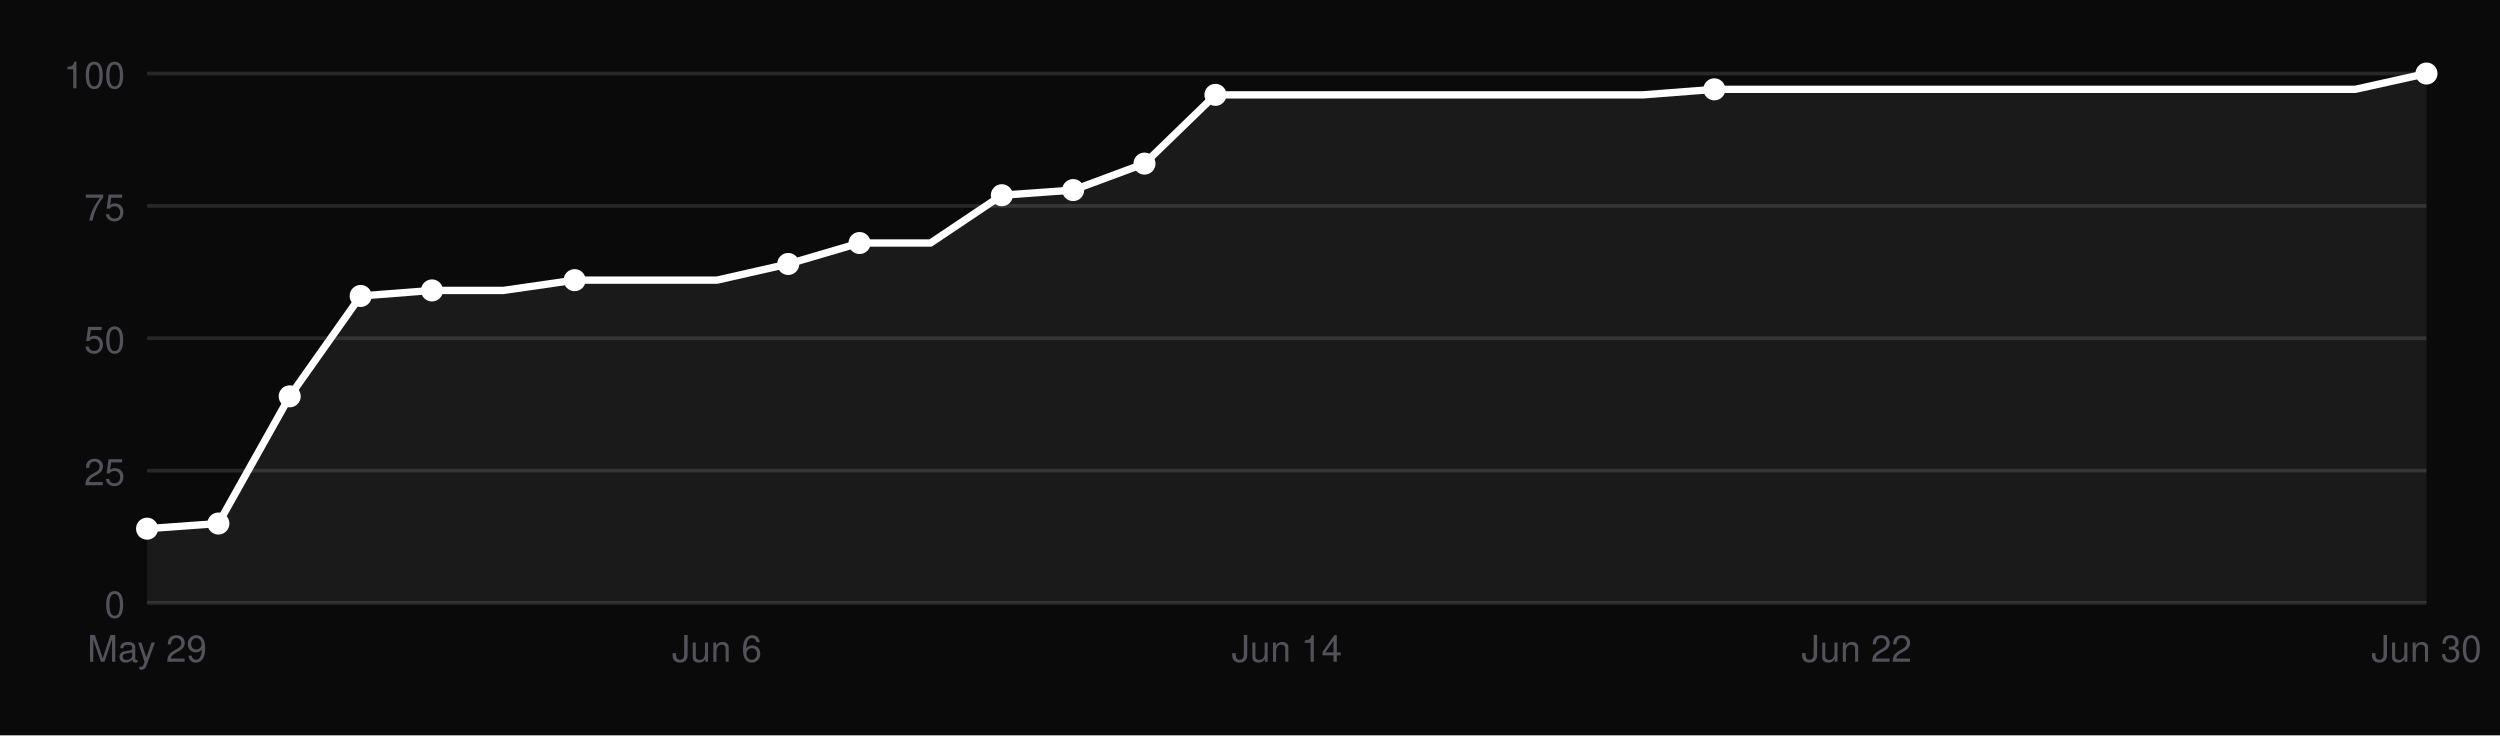
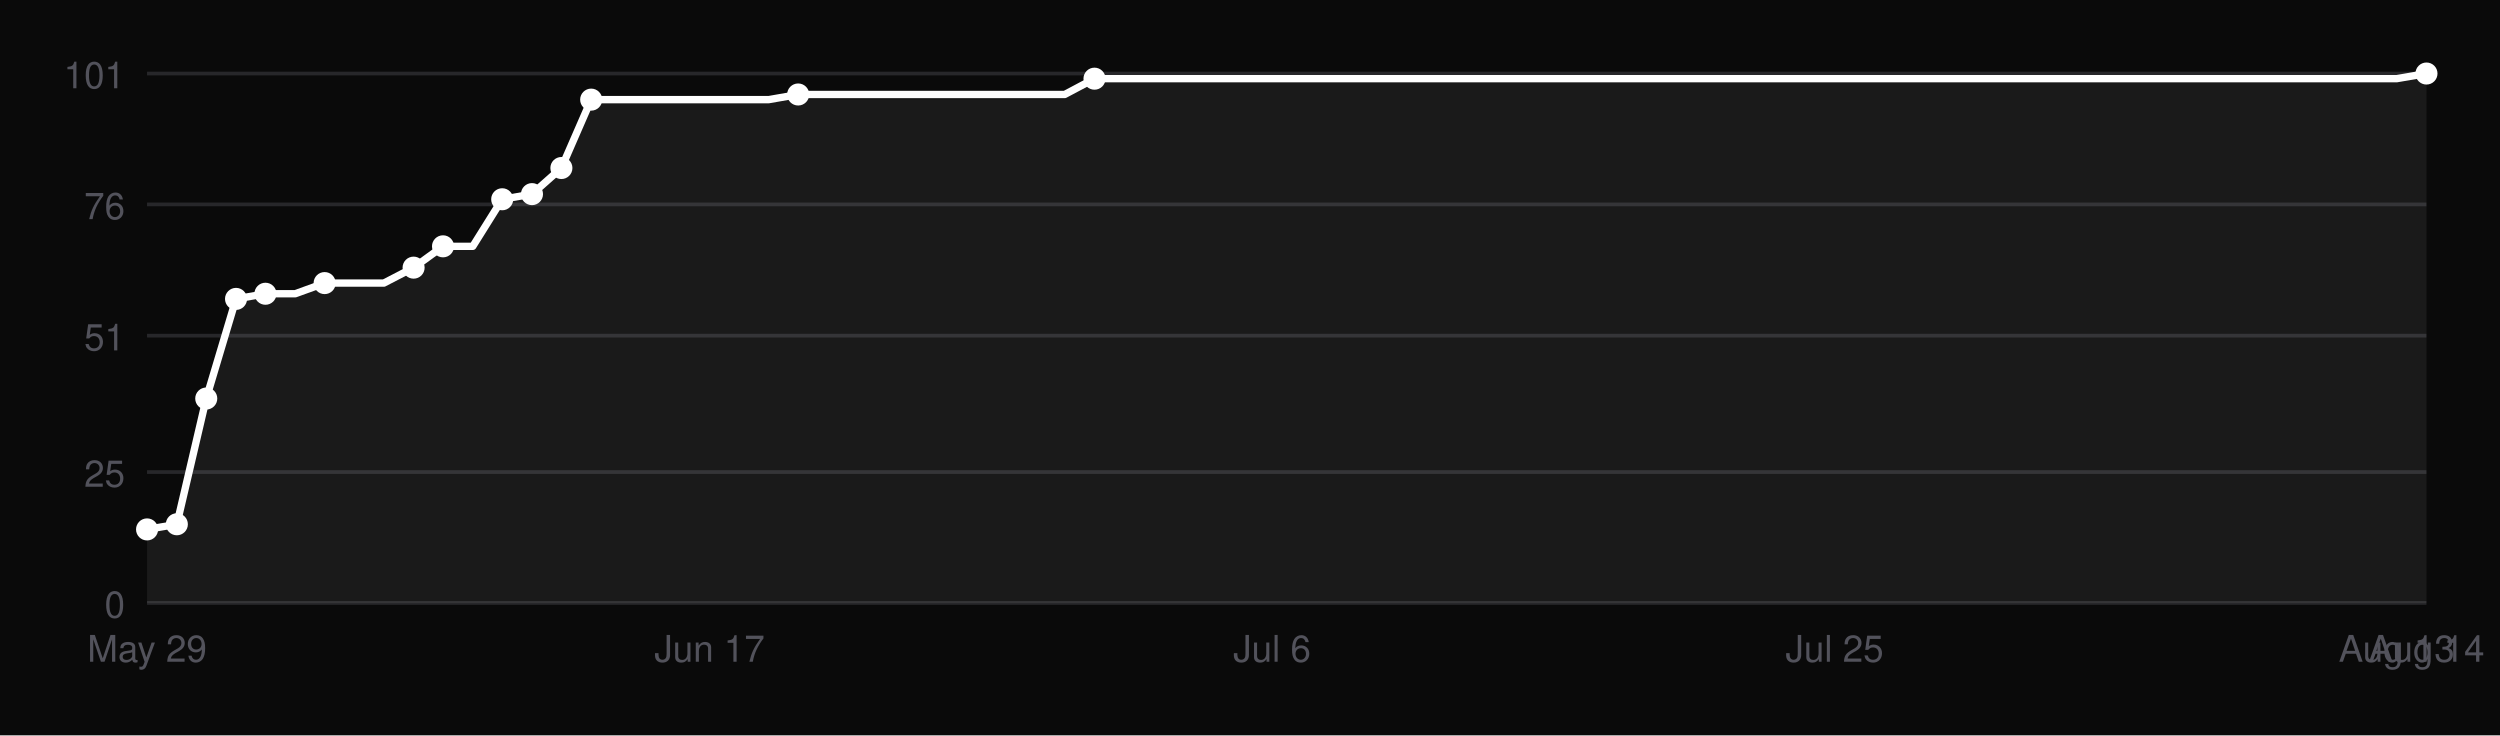
- <svg xmlns="http://www.w3.org/2000/svg" width="680" height="200" viewBox="0 0 680 200" font-family="-apple-system,Segoe UI,Helvetica,Arial,sans-serif" role="img" aria-label="HookStack evolution — 100 hooks since 2026-05-29">
+ <svg xmlns="http://www.w3.org/2000/svg" width="680" height="200" viewBox="0 0 680 200" font-family="-apple-system,Segoe UI,Helvetica,Arial,sans-serif" role="img" aria-label="HookStack evolution — 101 hooks since 2026-05-29">
  <rect width="680" height="200" fill="#0a0a0a" />
  <line x1="40" y1="164.0" x2="660" y2="164.0" stroke="#27272a" stroke-width="1" />
-   <line x1="40" y1="128.0" x2="660" y2="128.0" stroke="#27272a" stroke-width="1" />
-   <line x1="40" y1="92.0" x2="660" y2="92.0" stroke="#27272a" stroke-width="1" />
-   <line x1="40" y1="56.0" x2="660" y2="56.0" stroke="#27272a" stroke-width="1" />
+   <line x1="40" y1="128.4" x2="660" y2="128.4" stroke="#27272a" stroke-width="1" />
+   <line x1="40" y1="91.3" x2="660" y2="91.3" stroke="#27272a" stroke-width="1" />
+   <line x1="40" y1="55.6" x2="660" y2="55.6" stroke="#27272a" stroke-width="1" />
  <line x1="40" y1="20.0" x2="660" y2="20.0" stroke="#27272a" stroke-width="1" />
  <text x="34" y="168.0" fill="#52525b" font-size="10" text-anchor="end">0</text>
-   <text x="34" y="132.0" fill="#52525b" font-size="10" text-anchor="end">25</text>
-   <text x="34" y="96.0" fill="#52525b" font-size="10" text-anchor="end">50</text>
-   <text x="34" y="60.0" fill="#52525b" font-size="10" text-anchor="end">75</text>
-   <text x="34" y="24.0" fill="#52525b" font-size="10" text-anchor="end">100</text>
-   <path d="M40.0,164.0 L40.0,143.8 L59.4,142.4 L78.8,107.8 L98.1,80.5 L117.5,79.0 L136.9,79.0 L156.3,76.2 L175.6,76.2 L195.0,76.2 L214.4,71.8 L233.8,66.1 L253.1,66.1 L272.5,53.1 L291.9,51.7 L311.3,44.5 L330.6,25.8 L350.0,25.8 L369.4,25.8 L388.8,25.8 L408.1,25.8 L427.5,25.8 L446.9,25.8 L466.3,24.3 L485.6,24.3 L505.0,24.3 L524.4,24.3 L543.8,24.3 L563.1,24.3 L582.5,24.3 L601.9,24.3 L621.3,24.3 L640.6,24.3 L660.0,20.0 L660.0,164.0 Z" fill="white" fill-opacity="0.07" />
-   <polyline points="40.0,143.8 59.4,142.4 78.8,107.8 98.1,80.5 117.5,79.0 136.9,79.0 156.3,76.2 175.6,76.2 195.0,76.2 214.4,71.8 233.8,66.1 253.1,66.1 272.5,53.1 291.9,51.7 311.3,44.5 330.6,25.8 350.0,25.8 369.4,25.8 388.8,25.8 408.1,25.8 427.5,25.8 446.9,25.8 466.3,24.3 485.6,24.3 505.0,24.3 524.4,24.3 543.8,24.3 563.1,24.3 582.5,24.3 601.9,24.3 621.3,24.3 640.6,24.3 660.0,20.0" fill="none" stroke="white" stroke-width="2" stroke-linejoin="round" stroke-linecap="round" />
-   <circle cx="40.0" cy="143.8" r="3" fill="white" />
-   <circle cx="59.4" cy="142.4" r="3" fill="white" />
-   <circle cx="78.8" cy="107.8" r="3" fill="white" />
-   <circle cx="98.1" cy="80.5" r="3" fill="white" />
-   <circle cx="117.5" cy="79.0" r="3" fill="white" />
-   <circle cx="156.3" cy="76.2" r="3" fill="white" />
-   <circle cx="214.4" cy="71.8" r="3" fill="white" />
-   <circle cx="233.8" cy="66.1" r="3" fill="white" />
-   <circle cx="272.5" cy="53.1" r="3" fill="white" />
-   <circle cx="291.9" cy="51.7" r="3" fill="white" />
-   <circle cx="311.3" cy="44.5" r="3" fill="white" />
-   <circle cx="330.6" cy="25.8" r="3" fill="white" />
-   <circle cx="466.3" cy="24.3" r="3" fill="white" />
+   <text x="34" y="132.4" fill="#52525b" font-size="10" text-anchor="end">25</text>
+   <text x="34" y="95.3" fill="#52525b" font-size="10" text-anchor="end">51</text>
+   <text x="34" y="59.6" fill="#52525b" font-size="10" text-anchor="end">76</text>
+   <text x="34" y="24.0" fill="#52525b" font-size="10" text-anchor="end">101</text>
+   <path d="M40.0,164.0 L40.0,144.0 L48.1,142.6 L56.1,108.4 L64.2,81.3 L72.2,79.9 L80.3,79.9 L88.3,77.0 L96.4,77.0 L104.4,77.0 L112.5,72.8 L120.5,67.0 L128.6,67.0 L136.6,54.2 L144.7,52.8 L152.7,45.7 L160.8,27.1 L168.8,27.1 L176.9,27.1 L184.9,27.1 L193.0,27.1 L201.0,27.1 L209.1,27.1 L217.1,25.7 L225.2,25.7 L233.2,25.7 L241.3,25.7 L249.4,25.7 L257.4,25.7 L265.5,25.7 L273.5,25.7 L281.6,25.7 L289.6,25.7 L297.7,21.4 L305.7,21.4 L313.8,21.4 L321.8,21.4 L329.9,21.4 L337.9,21.4 L346.0,21.4 L354.0,21.4 L362.1,21.4 L370.1,21.4 L378.2,21.4 L386.2,21.4 L394.3,21.4 L402.3,21.4 L410.4,21.4 L418.4,21.4 L426.5,21.4 L434.5,21.4 L442.6,21.4 L450.6,21.4 L458.7,21.4 L466.8,21.4 L474.8,21.4 L482.9,21.4 L490.9,21.4 L499.0,21.4 L507.0,21.4 L515.1,21.4 L523.1,21.4 L531.2,21.4 L539.2,21.4 L547.3,21.4 L555.3,21.4 L563.4,21.4 L571.4,21.4 L579.5,21.4 L587.5,21.4 L595.6,21.4 L603.6,21.4 L611.7,21.4 L619.7,21.4 L627.8,21.4 L635.8,21.4 L643.9,21.4 L651.9,21.4 L660.0,20.0 L660.0,164.0 Z" fill="white" fill-opacity="0.07" />
+   <polyline points="40.0,144.0 48.1,142.6 56.1,108.4 64.2,81.3 72.2,79.9 80.3,79.9 88.3,77.0 96.4,77.0 104.4,77.0 112.5,72.8 120.5,67.0 128.6,67.0 136.6,54.2 144.7,52.8 152.7,45.7 160.8,27.1 168.8,27.1 176.9,27.1 184.9,27.1 193.0,27.1 201.0,27.1 209.1,27.1 217.1,25.7 225.2,25.7 233.2,25.7 241.3,25.7 249.4,25.7 257.4,25.7 265.5,25.7 273.5,25.7 281.6,25.7 289.6,25.7 297.7,21.4 305.7,21.4 313.8,21.4 321.8,21.4 329.9,21.4 337.9,21.4 346.0,21.4 354.0,21.4 362.1,21.4 370.1,21.4 378.2,21.4 386.2,21.4 394.3,21.4 402.3,21.4 410.4,21.4 418.4,21.4 426.5,21.4 434.5,21.4 442.6,21.4 450.6,21.4 458.7,21.4 466.8,21.4 474.8,21.4 482.9,21.4 490.9,21.4 499.0,21.4 507.0,21.4 515.1,21.4 523.1,21.4 531.2,21.4 539.2,21.4 547.3,21.4 555.3,21.4 563.4,21.4 571.4,21.4 579.5,21.4 587.5,21.4 595.6,21.4 603.6,21.4 611.7,21.4 619.7,21.4 627.8,21.4 635.8,21.4 643.9,21.4 651.9,21.4 660.0,20.0" fill="none" stroke="white" stroke-width="2" stroke-linejoin="round" stroke-linecap="round" />
+   <circle cx="40.0" cy="144.0" r="3" fill="white" />
+   <circle cx="48.1" cy="142.6" r="3" fill="white" />
+   <circle cx="56.1" cy="108.4" r="3" fill="white" />
+   <circle cx="64.2" cy="81.3" r="3" fill="white" />
+   <circle cx="72.2" cy="79.9" r="3" fill="white" />
+   <circle cx="88.3" cy="77.0" r="3" fill="white" />
+   <circle cx="112.5" cy="72.8" r="3" fill="white" />
+   <circle cx="120.5" cy="67.0" r="3" fill="white" />
+   <circle cx="136.6" cy="54.2" r="3" fill="white" />
+   <circle cx="144.7" cy="52.8" r="3" fill="white" />
+   <circle cx="152.7" cy="45.7" r="3" fill="white" />
+   <circle cx="160.8" cy="27.1" r="3" fill="white" />
+   <circle cx="217.1" cy="25.7" r="3" fill="white" />
+   <circle cx="297.7" cy="21.4" r="3" fill="white" />
  <circle cx="660.0" cy="20.0" r="3" fill="white" />
  <text x="40.0" y="180" fill="#52525b" font-size="10" text-anchor="middle">May 29</text>
-   <text x="195.0" y="180" fill="#52525b" font-size="10" text-anchor="middle">Jun 6</text>
-   <text x="350.0" y="180" fill="#52525b" font-size="10" text-anchor="middle">Jun 14</text>
-   <text x="505.0" y="180" fill="#52525b" font-size="10" text-anchor="middle">Jun 22</text>
-   <text x="660.0" y="180" fill="#52525b" font-size="10" text-anchor="middle">Jun 30</text>
+   <text x="193.0" y="180" fill="#52525b" font-size="10" text-anchor="middle">Jun 17</text>
+   <text x="346.0" y="180" fill="#52525b" font-size="10" text-anchor="middle">Jul 6</text>
+   <text x="499.0" y="180" fill="#52525b" font-size="10" text-anchor="middle">Jul 25</text>
+   <text x="651.9" y="180" fill="#52525b" font-size="10" text-anchor="middle">Aug 13</text>
+   <text x="660.0" y="180" fill="#52525b" font-size="10" text-anchor="middle">Aug 14</text>
</svg>
